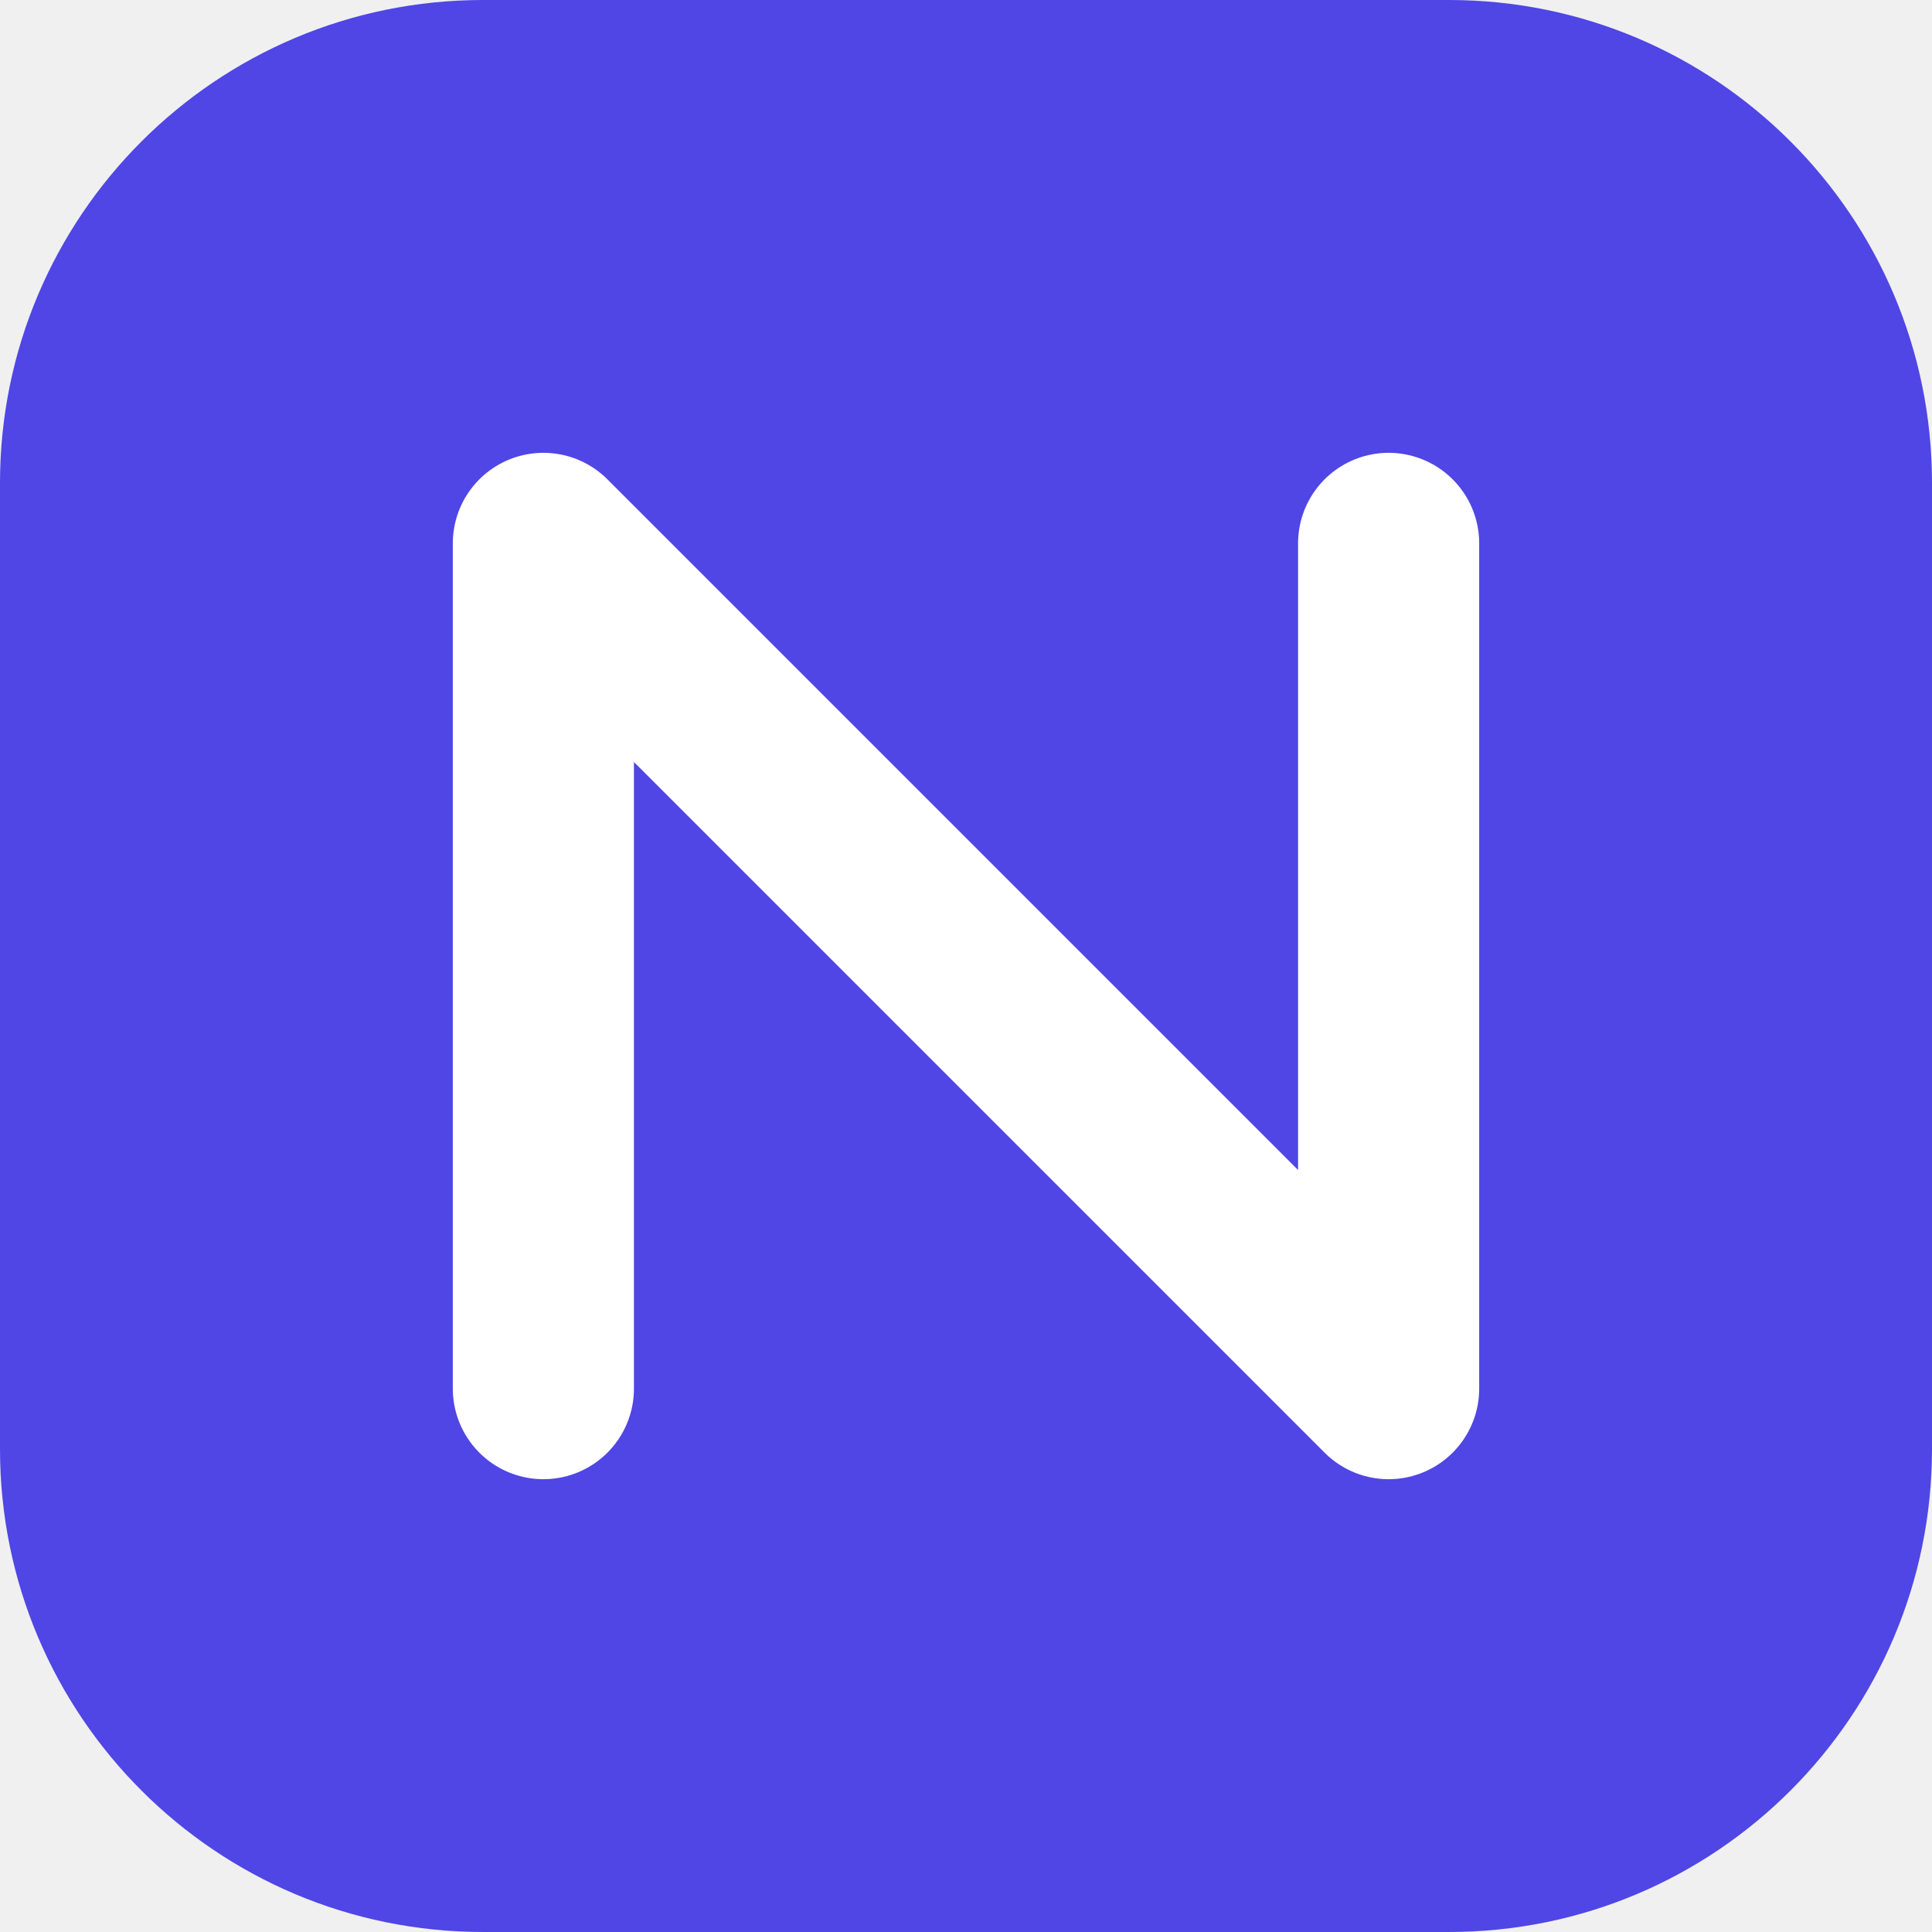
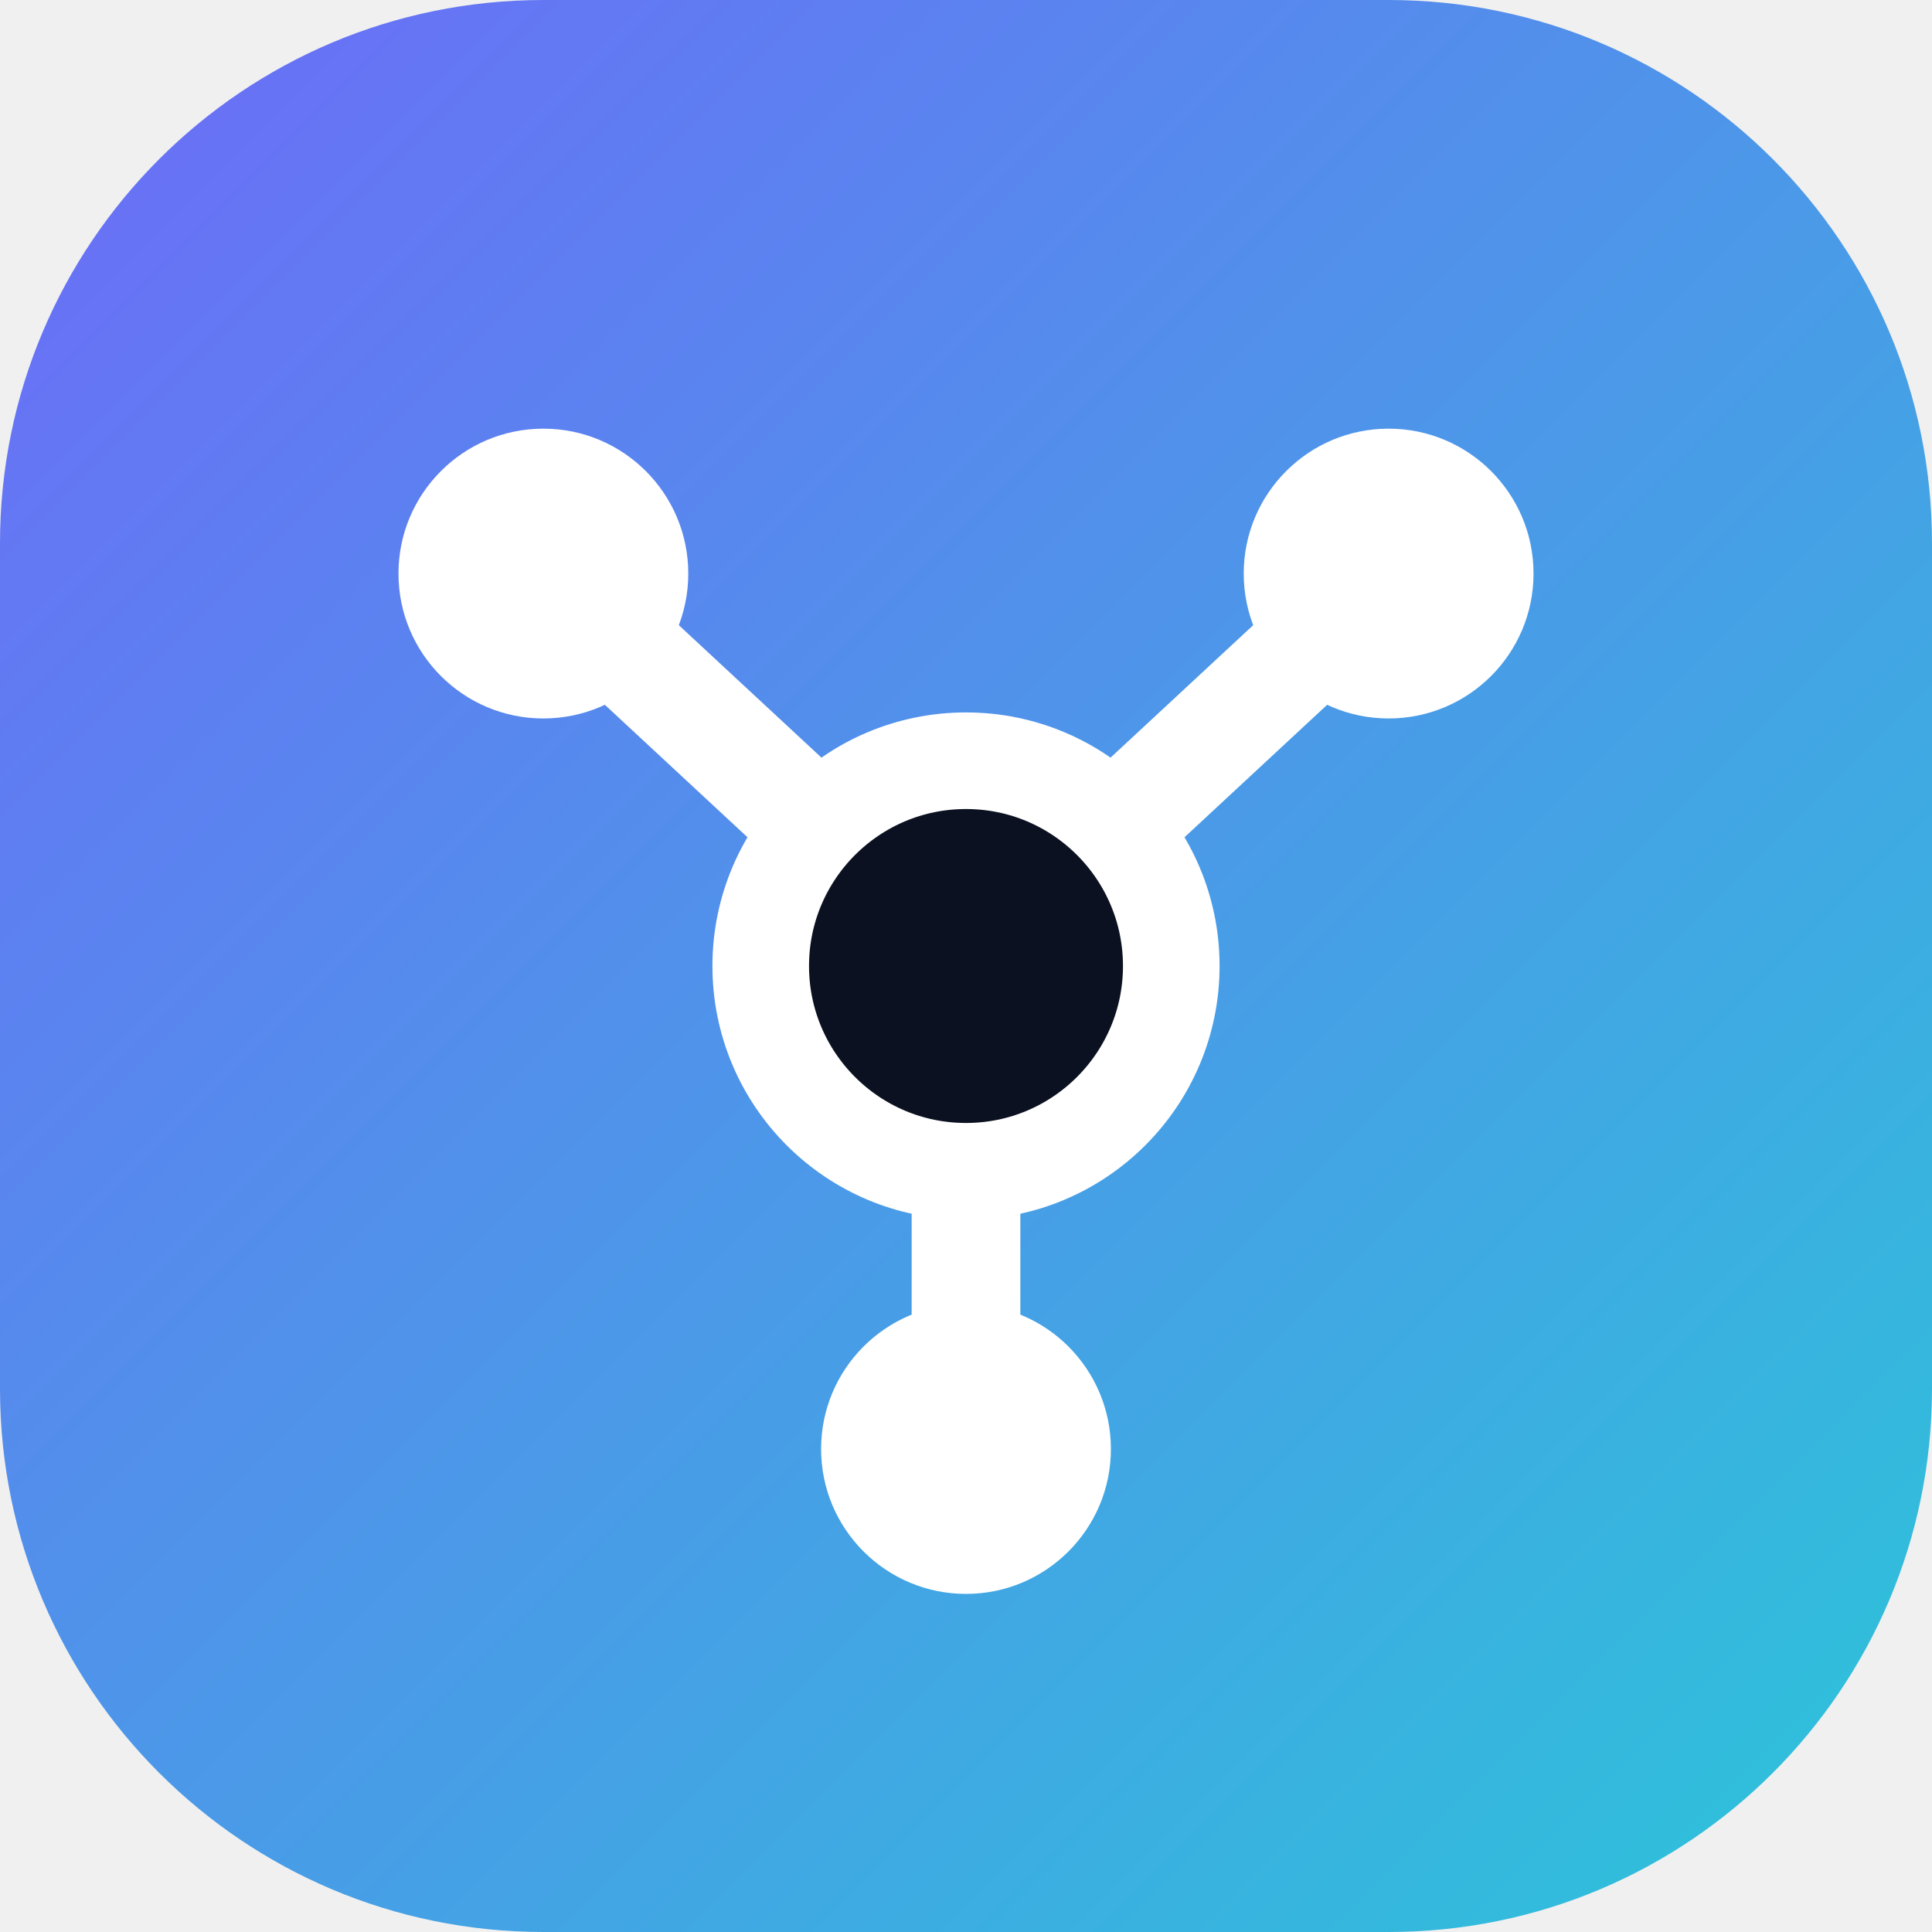
<svg xmlns="http://www.w3.org/2000/svg" viewBox="0 0 32 32">
-   <rect width="32" height="32" rx="8" fill="#4f46e5" />
-   <path d="M9 23V9l14 14V9" fill="none" stroke="#fff" stroke-width="3" stroke-linecap="round" stroke-linejoin="round" />
+   <defs>
+     <linearGradient id="g" x1="0" y1="0" x2="1" y2="1">
+       <stop offset="0" stop-color="#6d6af8" />
+       <stop offset="1" stop-color="#2bc5d9" />
+     </linearGradient>
+   </defs>
+   <rect width="32" height="32" rx="9" fill="url(#g)" />
+   <g stroke="#fff" stroke-width="1.8" stroke-linecap="round" fill="none">
+     <path d="M16 16L9 9.5M16 16l7-6.5M16 16v8" />
+   </g>
+   <circle cx="9" cy="9.5" r="2.4" fill="#fff" />
+   <circle cx="23" cy="9.5" r="2.4" fill="#fff" />
+   <circle cx="16" cy="24" r="2.4" fill="#fff" />
+   <circle cx="16" cy="16" r="3.4" fill="#0b1120" stroke="#fff" stroke-width="1.6" />
</svg>
